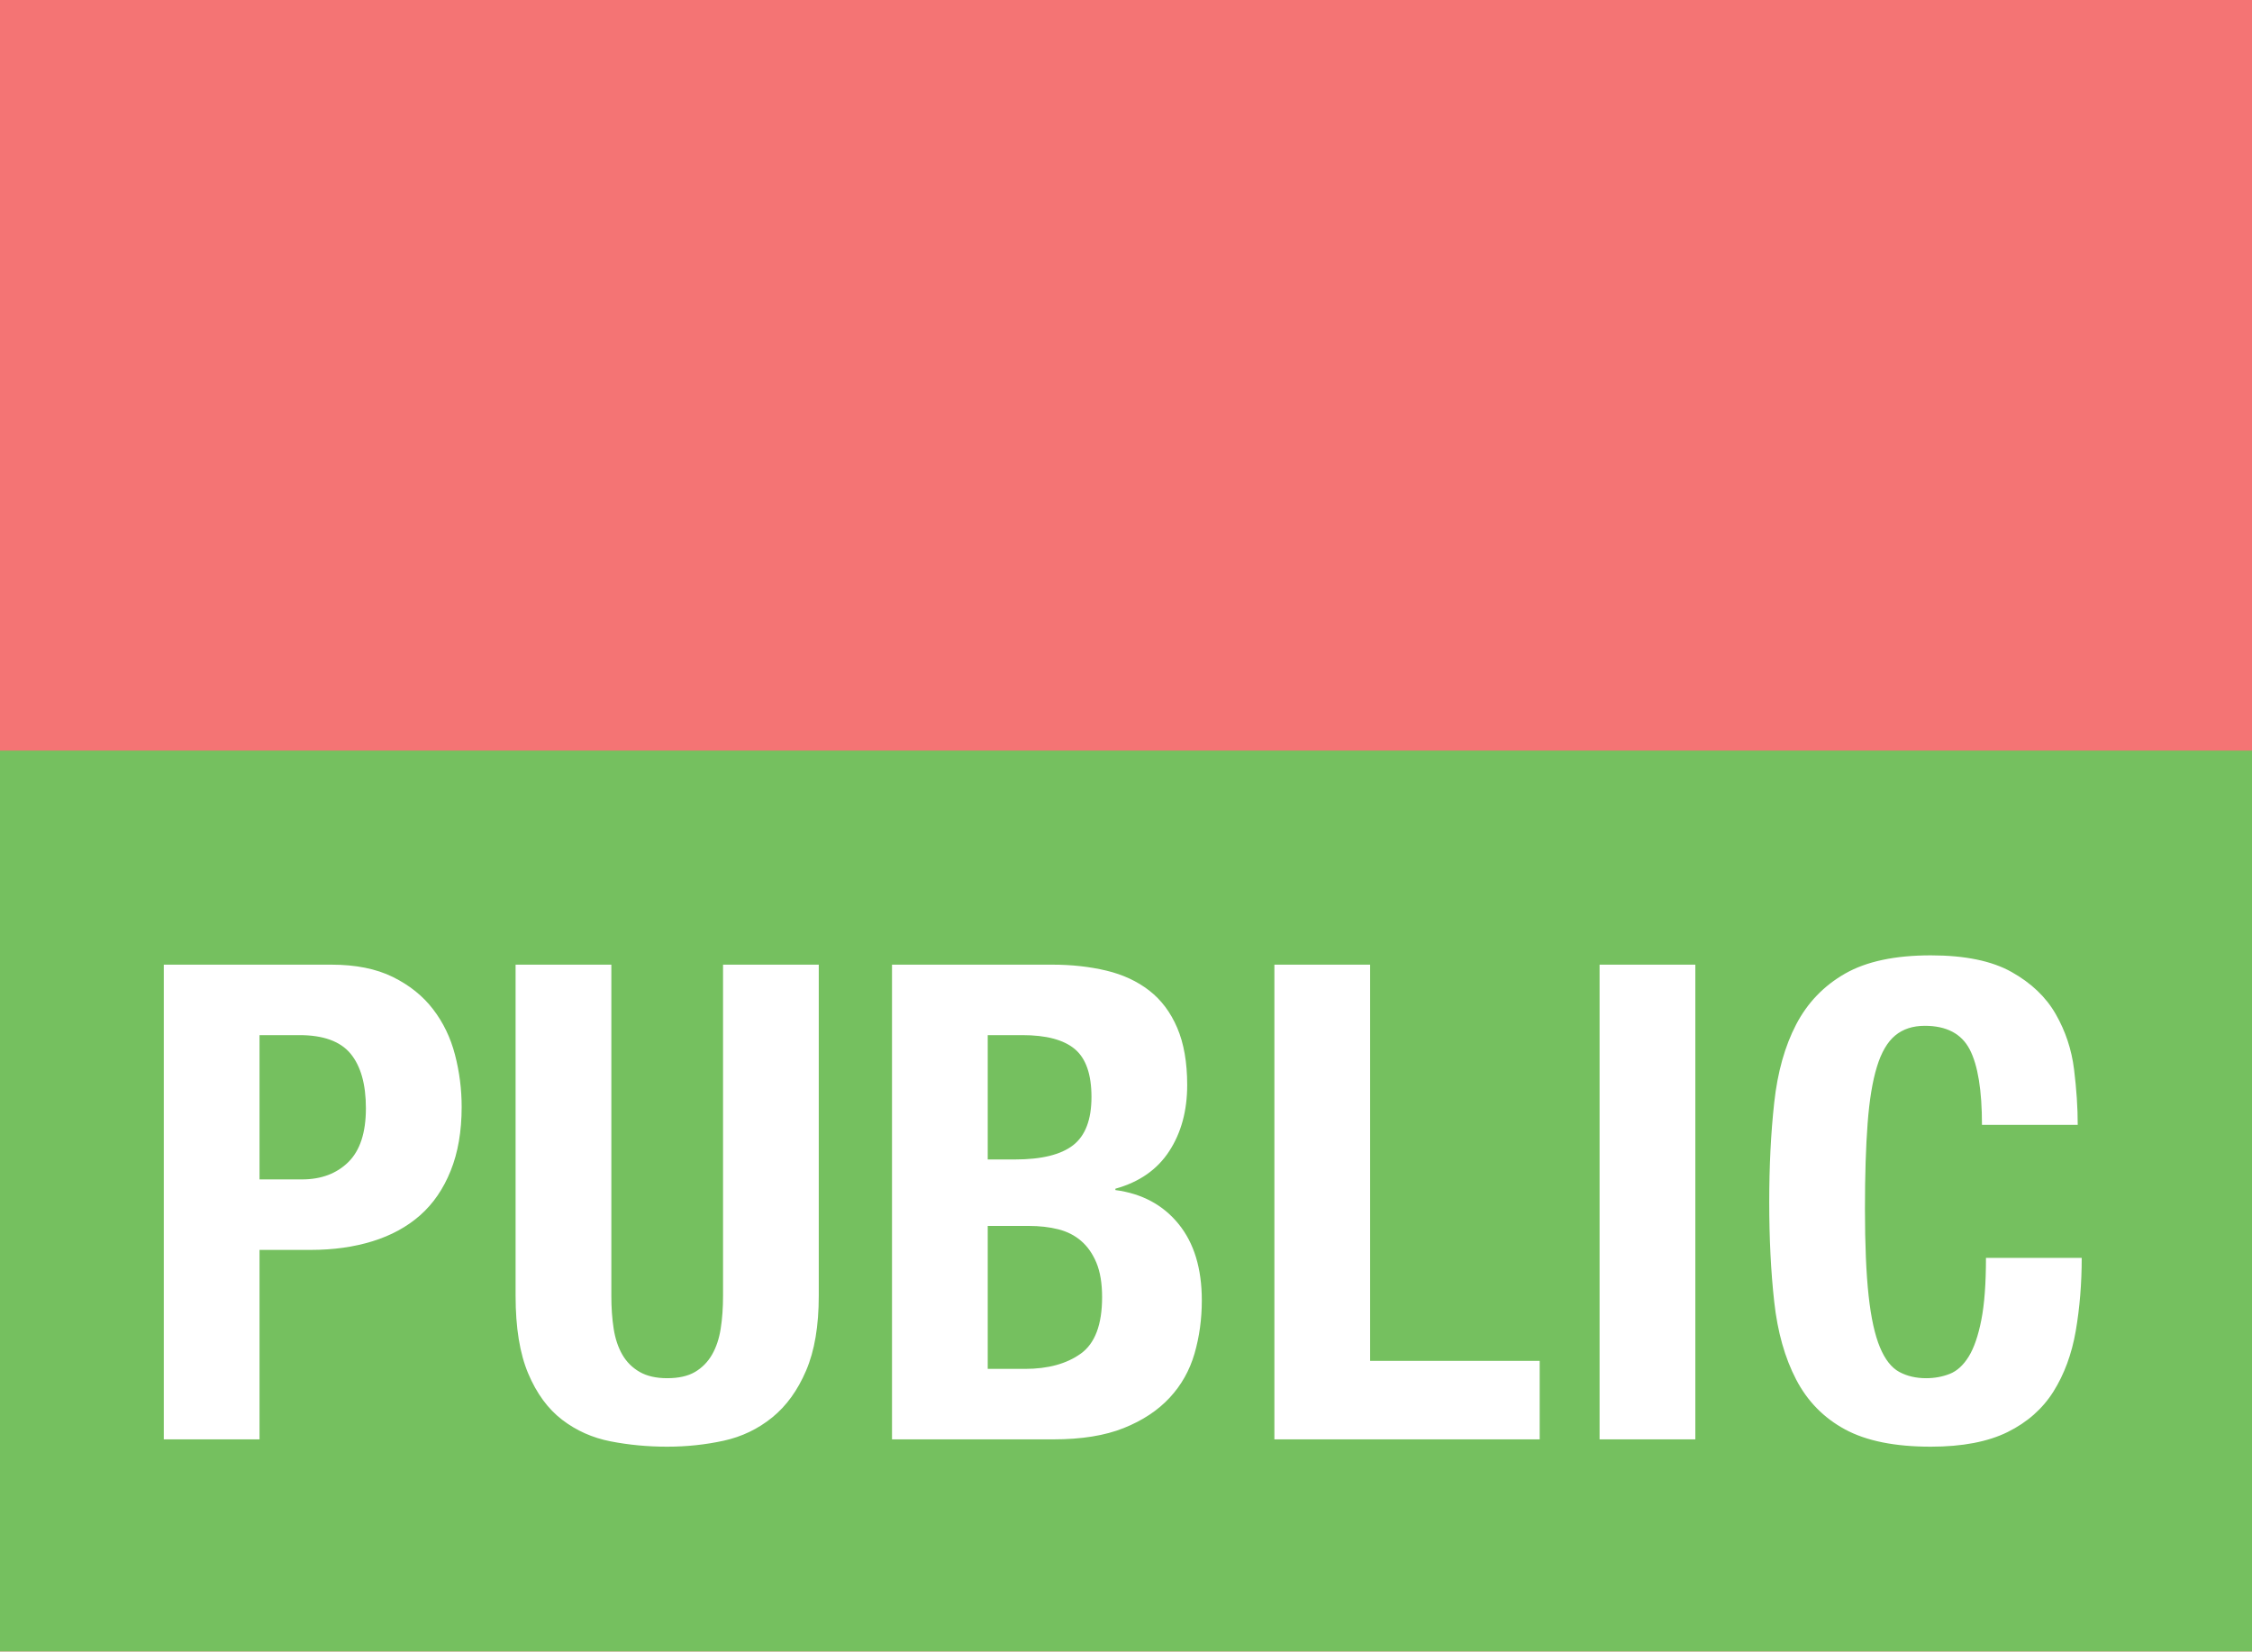
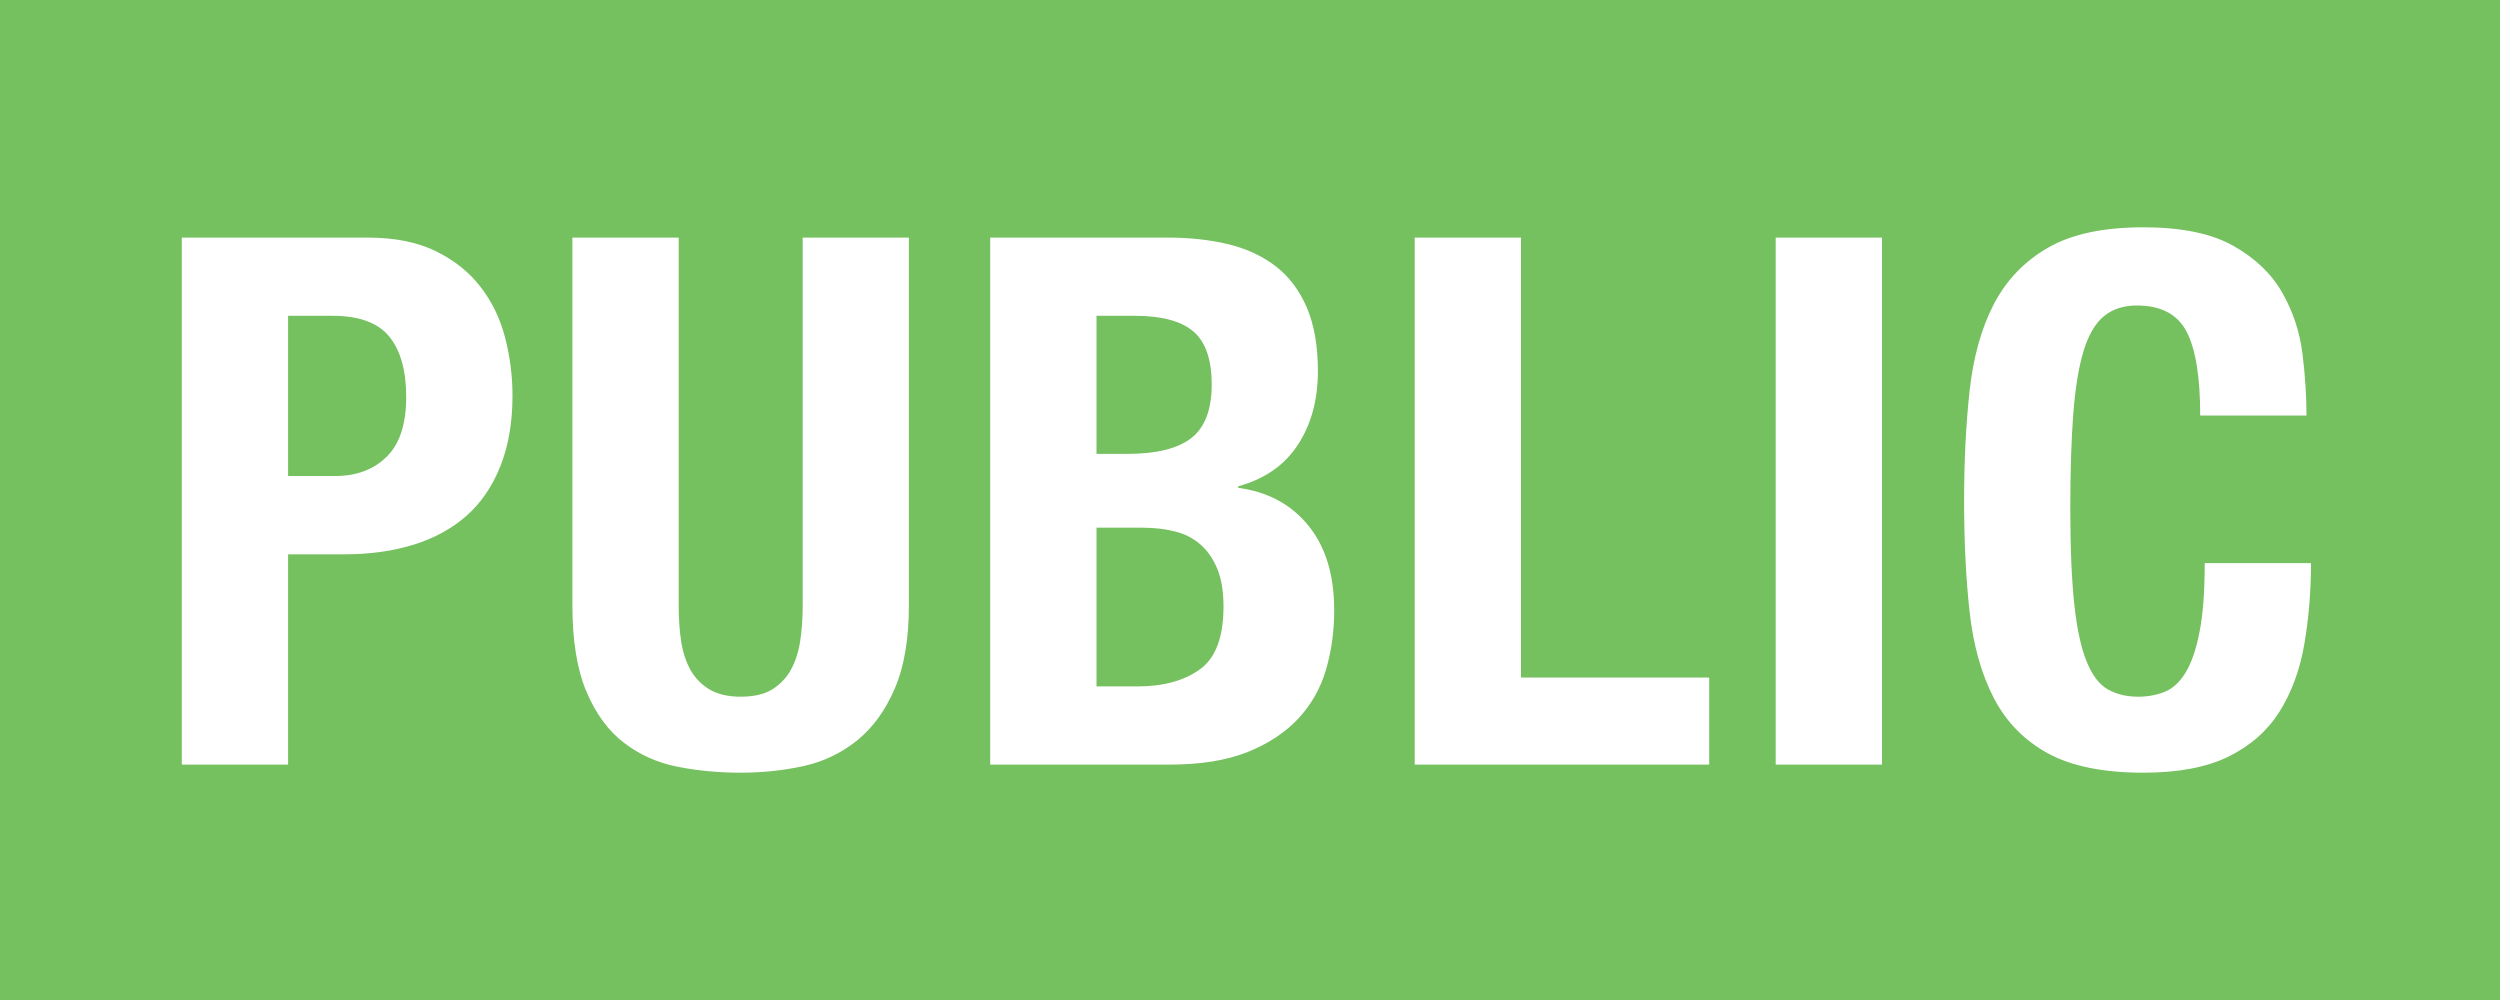
- <svg xmlns="http://www.w3.org/2000/svg" width="75px" height="55px" viewBox="0 0 75 55" version="1.1">
+ <svg xmlns="http://www.w3.org/2000/svg" width="25px" height="10px" viewBox="0 0 25 10" version="1.1">
  <defs />
  <g id="Page-1" stroke="none" stroke-width="1" fill="none" fill-rule="evenodd">
    <g id="public">
-       <rect id="Rectangle-2" fill="#F47474" x="0" y="0" width="75" height="55" />
-       <rect id="Rectangle-3" fill="#75C05F" x="0" y="25" width="75" height="30" />
-       <path d="M8.643,39.28 L8.643,34.475 L9.972,34.475 C10.769,34.475 11.337,34.682 11.677,35.095 C12.016,35.509 12.186,36.114 12.186,36.911 C12.186,37.723 11.99,38.321 11.599,38.705 C11.208,39.088 10.695,39.28 10.06,39.28 L8.643,39.28 Z M5.455,32.128 L5.455,47.938 L8.643,47.938 L8.643,41.628 L10.348,41.628 C11.101,41.628 11.787,41.532 12.407,41.34 C13.027,41.148 13.555,40.86 13.991,40.476 C14.426,40.092 14.766,39.598 15.009,38.992 C15.253,38.387 15.375,37.679 15.375,36.867 C15.375,36.276 15.301,35.697 15.153,35.129 C15.006,34.56 14.762,34.055 14.422,33.612 C14.083,33.169 13.636,32.811 13.083,32.538 C12.529,32.265 11.846,32.128 11.035,32.128 L5.455,32.128 Z M20.36,32.128 L17.171,32.128 L17.171,43.155 C17.171,44.218 17.311,45.082 17.592,45.746 C17.872,46.41 18.249,46.923 18.721,47.285 C19.193,47.647 19.732,47.887 20.337,48.005 C20.943,48.123 21.57,48.182 22.22,48.182 C22.869,48.182 23.496,48.115 24.102,47.983 C24.707,47.85 25.246,47.591 25.718,47.208 C26.191,46.824 26.567,46.303 26.847,45.646 C27.128,44.99 27.268,44.159 27.268,43.155 L27.268,32.128 L24.08,32.128 L24.08,43.155 C24.08,43.554 24.054,43.919 24.002,44.251 C23.95,44.584 23.854,44.871 23.714,45.115 C23.574,45.359 23.386,45.55 23.15,45.691 C22.913,45.831 22.603,45.901 22.22,45.901 C21.851,45.901 21.544,45.831 21.301,45.691 C21.057,45.55 20.865,45.359 20.725,45.115 C20.585,44.871 20.489,44.584 20.437,44.251 C20.385,43.919 20.36,43.554 20.36,43.155 L20.36,32.128 Z M32.895,45.591 L32.895,40.83 L34.268,40.83 C34.622,40.83 34.947,40.867 35.242,40.941 C35.538,41.015 35.792,41.144 36.006,41.329 C36.22,41.513 36.39,41.757 36.516,42.059 C36.641,42.362 36.704,42.742 36.704,43.2 C36.704,44.115 36.468,44.742 35.995,45.082 C35.523,45.421 34.903,45.591 34.135,45.591 L32.895,45.591 Z M32.895,38.616 L32.895,34.475 L34.047,34.475 C34.844,34.475 35.427,34.63 35.796,34.94 C36.165,35.25 36.35,35.782 36.35,36.535 C36.35,37.287 36.147,37.823 35.741,38.14 C35.335,38.457 34.689,38.616 33.803,38.616 L32.895,38.616 Z M29.707,32.128 L29.707,47.938 L35.087,47.938 C36.017,47.938 36.796,47.813 37.424,47.562 C38.051,47.311 38.56,46.975 38.951,46.554 C39.343,46.134 39.619,45.643 39.782,45.082 C39.944,44.521 40.025,43.93 40.025,43.31 C40.025,42.248 39.767,41.399 39.25,40.764 C38.734,40.129 38.032,39.753 37.147,39.635 L37.147,39.59 C37.944,39.369 38.542,38.952 38.94,38.339 C39.339,37.727 39.538,36.992 39.538,36.136 C39.538,35.383 39.427,34.748 39.206,34.232 C38.985,33.715 38.675,33.302 38.276,32.992 C37.877,32.682 37.401,32.46 36.848,32.327 C36.294,32.195 35.693,32.128 35.043,32.128 L29.707,32.128 Z M42.442,47.938 L51.277,47.938 L51.277,45.325 L45.63,45.325 L45.63,32.128 L42.442,32.128 L42.442,47.938 Z M53.272,47.938 L56.461,47.938 L56.461,32.128 L53.272,32.128 L53.272,47.938 Z M66.007,37.465 L69.196,37.465 C69.196,36.889 69.155,36.273 69.074,35.616 C68.993,34.959 68.79,34.346 68.465,33.778 C68.141,33.209 67.65,32.741 66.993,32.372 C66.336,32.003 65.439,31.818 64.302,31.818 C63.107,31.818 62.155,32.021 61.446,32.427 C60.737,32.833 60.195,33.398 59.818,34.121 C59.442,34.844 59.198,35.712 59.088,36.723 C58.977,37.734 58.922,38.837 58.922,40.033 C58.922,41.244 58.977,42.351 59.088,43.355 C59.198,44.358 59.442,45.222 59.818,45.945 C60.195,46.669 60.737,47.222 61.446,47.606 C62.155,47.99 63.107,48.182 64.302,48.182 C65.351,48.182 66.203,48.019 66.86,47.695 C67.517,47.37 68.026,46.92 68.388,46.344 C68.749,45.768 68.997,45.097 69.13,44.329 C69.262,43.561 69.329,42.749 69.329,41.893 L66.14,41.893 C66.14,42.749 66.089,43.44 65.985,43.964 C65.882,44.488 65.742,44.894 65.565,45.181 C65.387,45.469 65.177,45.661 64.934,45.757 C64.69,45.853 64.428,45.901 64.147,45.901 C63.808,45.901 63.509,45.831 63.251,45.691 C62.992,45.55 62.778,45.277 62.609,44.871 C62.439,44.465 62.313,43.893 62.232,43.155 C62.151,42.417 62.11,41.45 62.11,40.255 C62.11,39.133 62.14,38.184 62.199,37.409 C62.258,36.634 62.361,36.007 62.509,35.527 C62.656,35.047 62.859,34.7 63.118,34.486 C63.376,34.272 63.705,34.165 64.103,34.165 C64.826,34.165 65.325,34.427 65.598,34.951 C65.871,35.475 66.007,36.313 66.007,37.465 L66.007,37.465 Z" id="PUBLIC" fill="#FFFFFF" />
+       <rect id="Rectangle-3" fill="#75C05F" x="0" y="0" width="25" height="10" />
+       <path d="M2.881,4.76 L2.881,3.158 L3.324,3.158 C3.59,3.158 3.779,3.227 3.892,3.365 C4.005,3.503 4.062,3.705 4.062,3.97 C4.062,4.241 3.997,4.44 3.866,4.568 C3.736,4.696 3.565,4.76 3.353,4.76 L2.881,4.76 Z M1.818,2.376 L1.818,7.646 L2.881,7.646 L2.881,5.543 L3.449,5.543 C3.7,5.543 3.929,5.511 4.136,5.447 C4.342,5.383 4.518,5.287 4.664,5.159 C4.809,5.031 4.922,4.866 5.003,4.664 C5.084,4.462 5.125,4.226 5.125,3.956 C5.125,3.759 5.1,3.566 5.051,3.376 C5.002,3.187 4.921,3.018 4.807,2.871 C4.694,2.723 4.545,2.604 4.361,2.513 C4.176,2.422 3.949,2.376 3.678,2.376 L1.818,2.376 Z M6.787,2.376 L5.724,2.376 L5.724,6.052 C5.724,6.406 5.77,6.694 5.864,6.915 C5.957,7.137 6.083,7.308 6.24,7.428 C6.398,7.549 6.577,7.629 6.779,7.668 C6.981,7.708 7.19,7.727 7.407,7.727 C7.623,7.727 7.832,7.705 8.034,7.661 C8.236,7.617 8.415,7.53 8.573,7.403 C8.73,7.275 8.856,7.101 8.949,6.882 C9.043,6.663 9.089,6.386 9.089,6.052 L9.089,2.376 L8.027,2.376 L8.027,6.052 C8.027,6.185 8.018,6.306 8.001,6.417 C7.983,6.528 7.951,6.624 7.905,6.705 C7.858,6.786 7.795,6.85 7.717,6.897 C7.638,6.944 7.534,6.967 7.407,6.967 C7.284,6.967 7.181,6.944 7.1,6.897 C7.019,6.85 6.955,6.786 6.908,6.705 C6.862,6.624 6.83,6.528 6.812,6.417 C6.795,6.306 6.787,6.185 6.787,6.052 L6.787,2.376 Z M10.965,6.864 L10.965,5.277 L11.423,5.277 C11.541,5.277 11.649,5.289 11.747,5.314 C11.846,5.338 11.931,5.381 12.002,5.443 C12.073,5.504 12.13,5.586 12.172,5.686 C12.214,5.787 12.235,5.914 12.235,6.067 C12.235,6.372 12.156,6.581 11.998,6.694 C11.841,6.807 11.634,6.864 11.378,6.864 L10.965,6.864 Z M10.965,4.539 L10.965,3.158 L11.349,3.158 C11.615,3.158 11.809,3.21 11.932,3.313 C12.055,3.417 12.117,3.594 12.117,3.845 C12.117,4.096 12.049,4.274 11.914,4.38 C11.778,4.486 11.563,4.539 11.268,4.539 L10.965,4.539 Z M9.902,2.376 L9.902,7.646 L11.696,7.646 C12.006,7.646 12.265,7.604 12.475,7.521 C12.684,7.437 12.853,7.325 12.984,7.185 C13.114,7.045 13.206,6.881 13.261,6.694 C13.315,6.507 13.342,6.31 13.342,6.103 C13.342,5.749 13.256,5.466 13.083,5.255 C12.911,5.043 12.677,4.918 12.382,4.878 L12.382,4.863 C12.648,4.79 12.847,4.651 12.98,4.446 C13.113,4.242 13.179,3.997 13.179,3.712 C13.179,3.461 13.142,3.249 13.069,3.077 C12.995,2.905 12.892,2.767 12.759,2.664 C12.626,2.561 12.467,2.487 12.283,2.442 C12.098,2.398 11.898,2.376 11.681,2.376 L9.902,2.376 Z M14.147,7.646 L17.092,7.646 L17.092,6.775 L15.21,6.775 L15.21,2.376 L14.147,2.376 L14.147,7.646 Z M17.757,7.646 L18.82,7.646 L18.82,2.376 L17.757,2.376 L17.757,7.646 Z M22.002,4.155 L23.065,4.155 C23.065,3.963 23.052,3.758 23.025,3.539 C22.998,3.32 22.93,3.115 22.822,2.926 C22.714,2.736 22.55,2.58 22.331,2.457 C22.112,2.334 21.813,2.273 21.434,2.273 C21.036,2.273 20.718,2.34 20.482,2.476 C20.246,2.611 20.065,2.799 19.939,3.04 C19.814,3.281 19.733,3.571 19.696,3.908 C19.659,4.245 19.641,4.612 19.641,5.011 C19.641,5.415 19.659,5.784 19.696,6.118 C19.733,6.453 19.814,6.741 19.939,6.982 C20.065,7.223 20.246,7.407 20.482,7.535 C20.718,7.663 21.036,7.727 21.434,7.727 C21.784,7.727 22.068,7.673 22.287,7.565 C22.506,7.457 22.675,7.307 22.796,7.115 C22.916,6.923 22.999,6.699 23.043,6.443 C23.087,6.187 23.11,5.916 23.11,5.631 L22.047,5.631 C22.047,5.916 22.03,6.147 21.995,6.321 C21.961,6.496 21.914,6.631 21.855,6.727 C21.796,6.823 21.726,6.887 21.645,6.919 C21.563,6.951 21.476,6.967 21.382,6.967 C21.269,6.967 21.17,6.944 21.084,6.897 C20.997,6.85 20.926,6.759 20.87,6.624 C20.813,6.488 20.771,6.298 20.744,6.052 C20.717,5.806 20.703,5.483 20.703,5.085 C20.703,4.711 20.713,4.395 20.733,4.136 C20.753,3.878 20.787,3.669 20.836,3.509 C20.885,3.349 20.953,3.233 21.039,3.162 C21.125,3.091 21.235,3.055 21.368,3.055 C21.609,3.055 21.775,3.142 21.866,3.317 C21.957,3.492 22.002,3.771 22.002,4.155 L22.002,4.155 Z" id="PUBLIC" fill="#FFFFFF" />
    </g>
  </g>
</svg>
